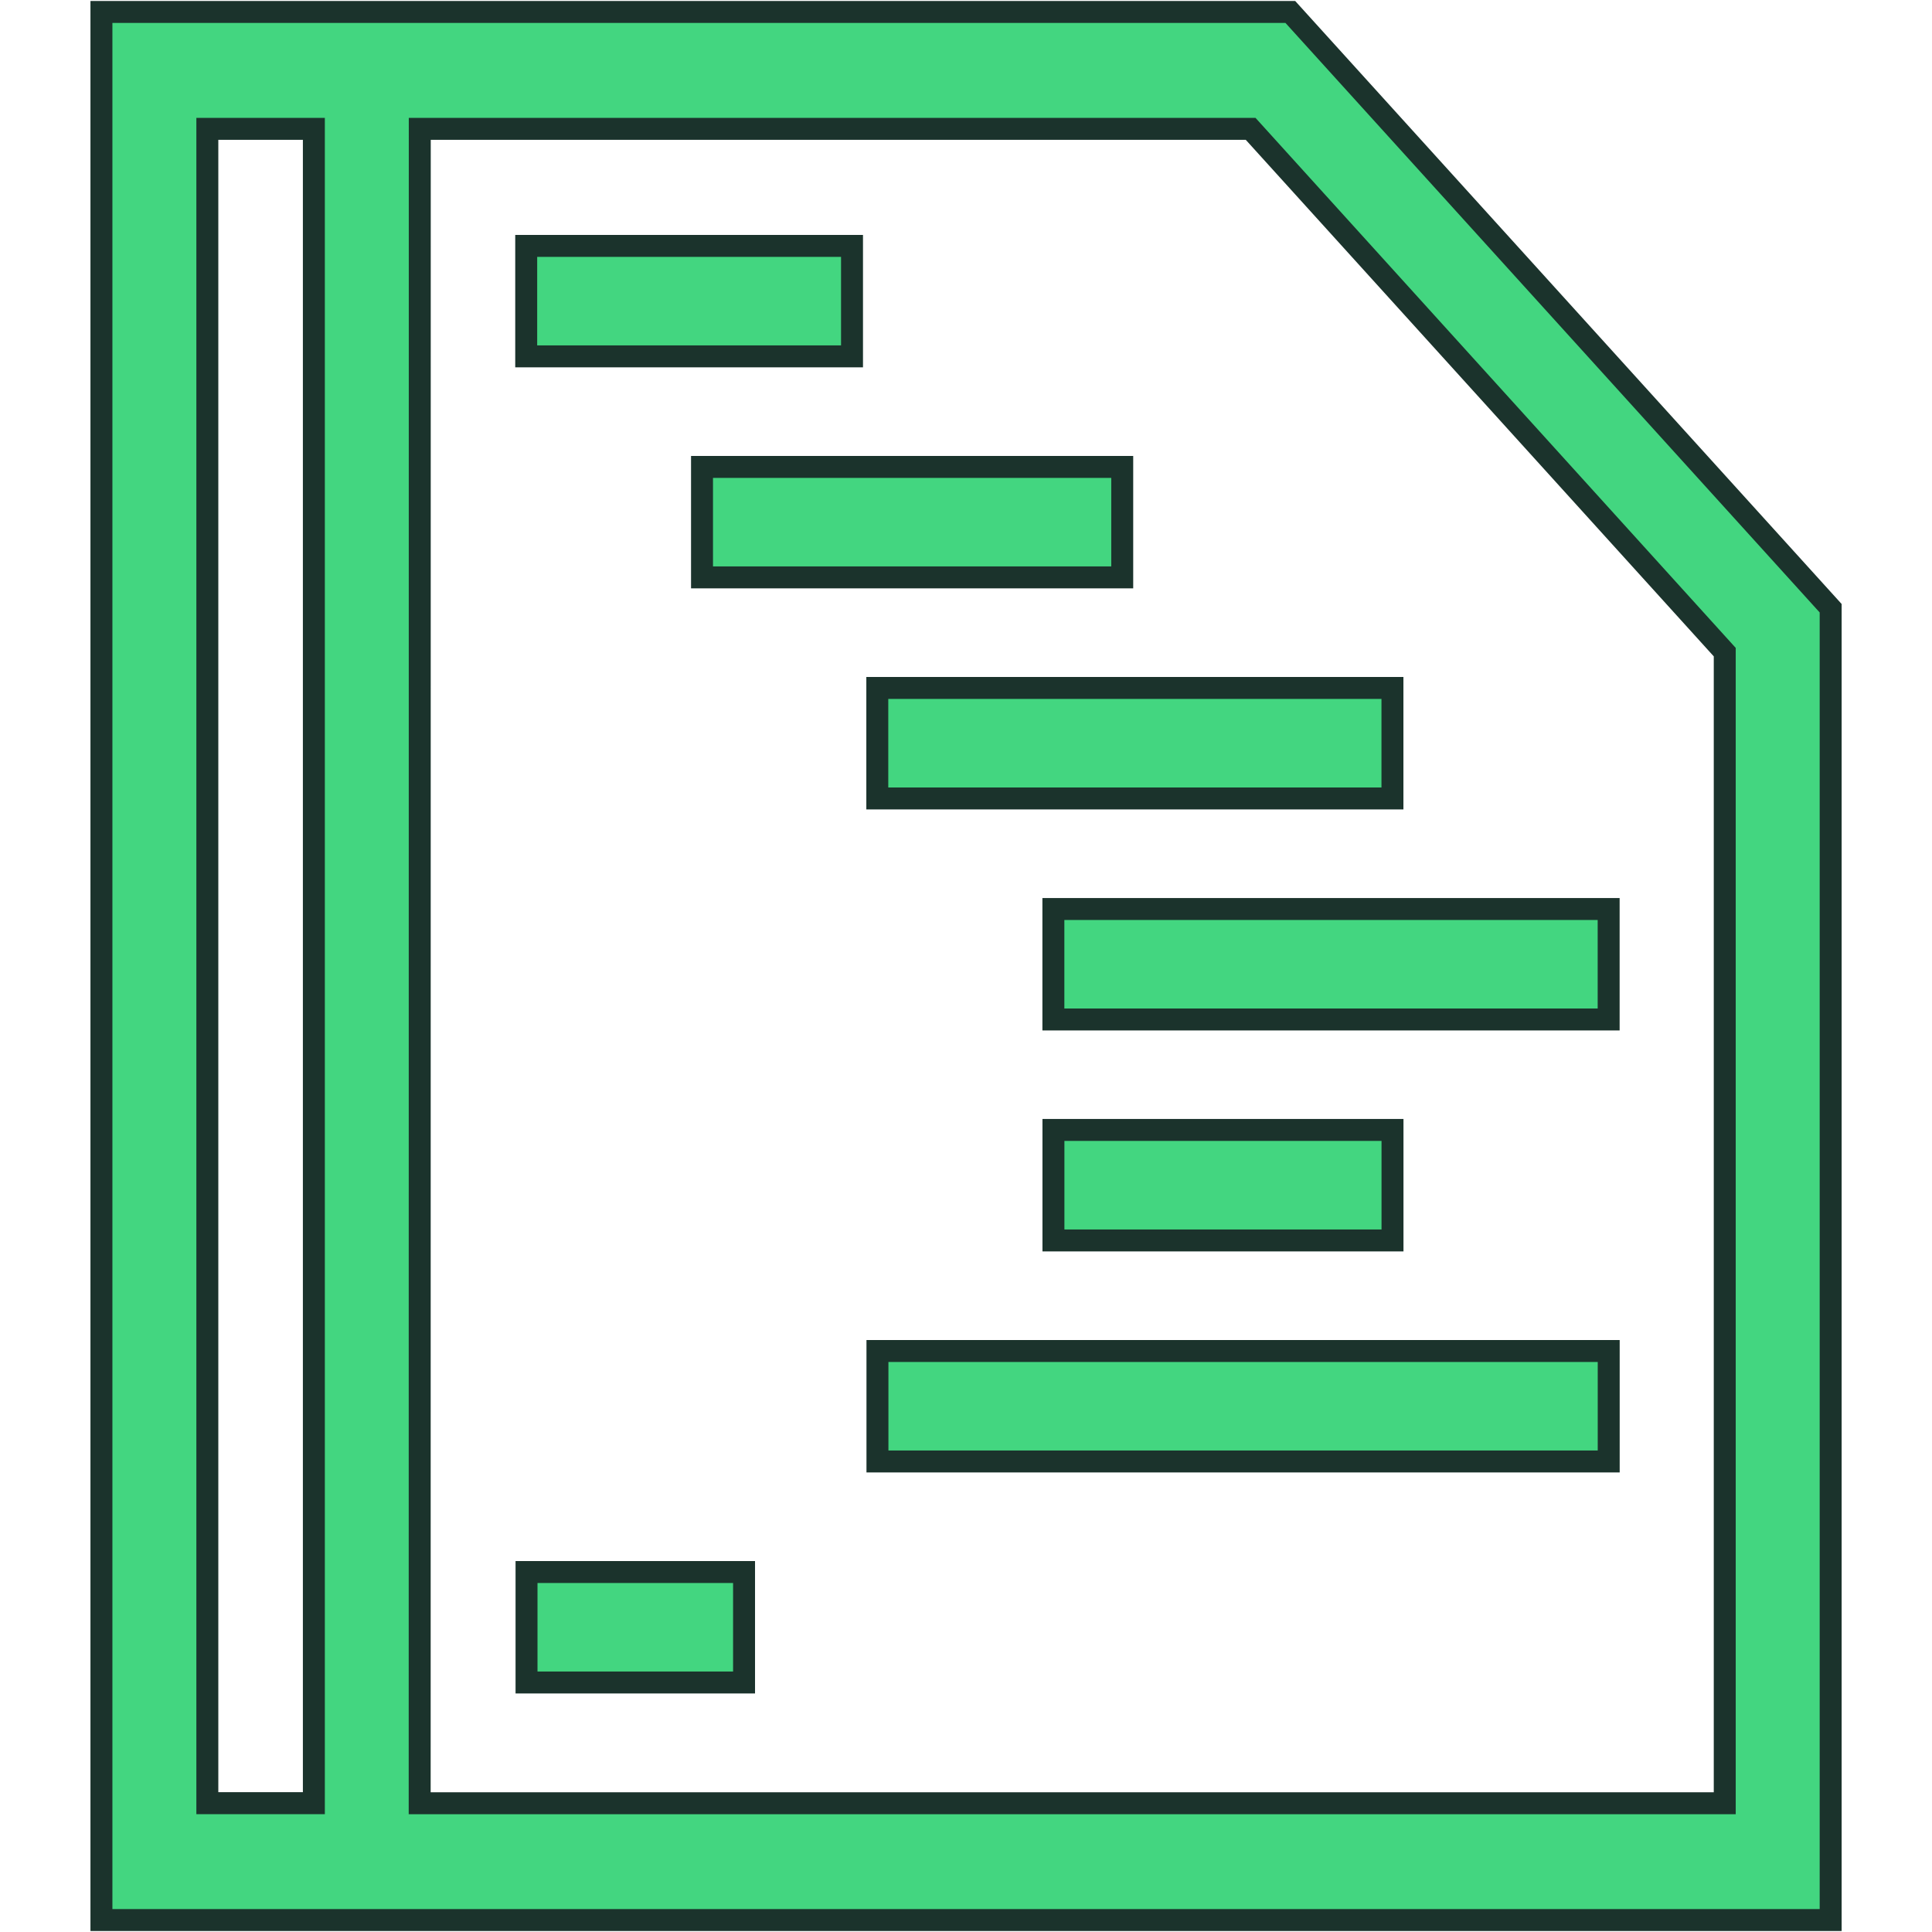
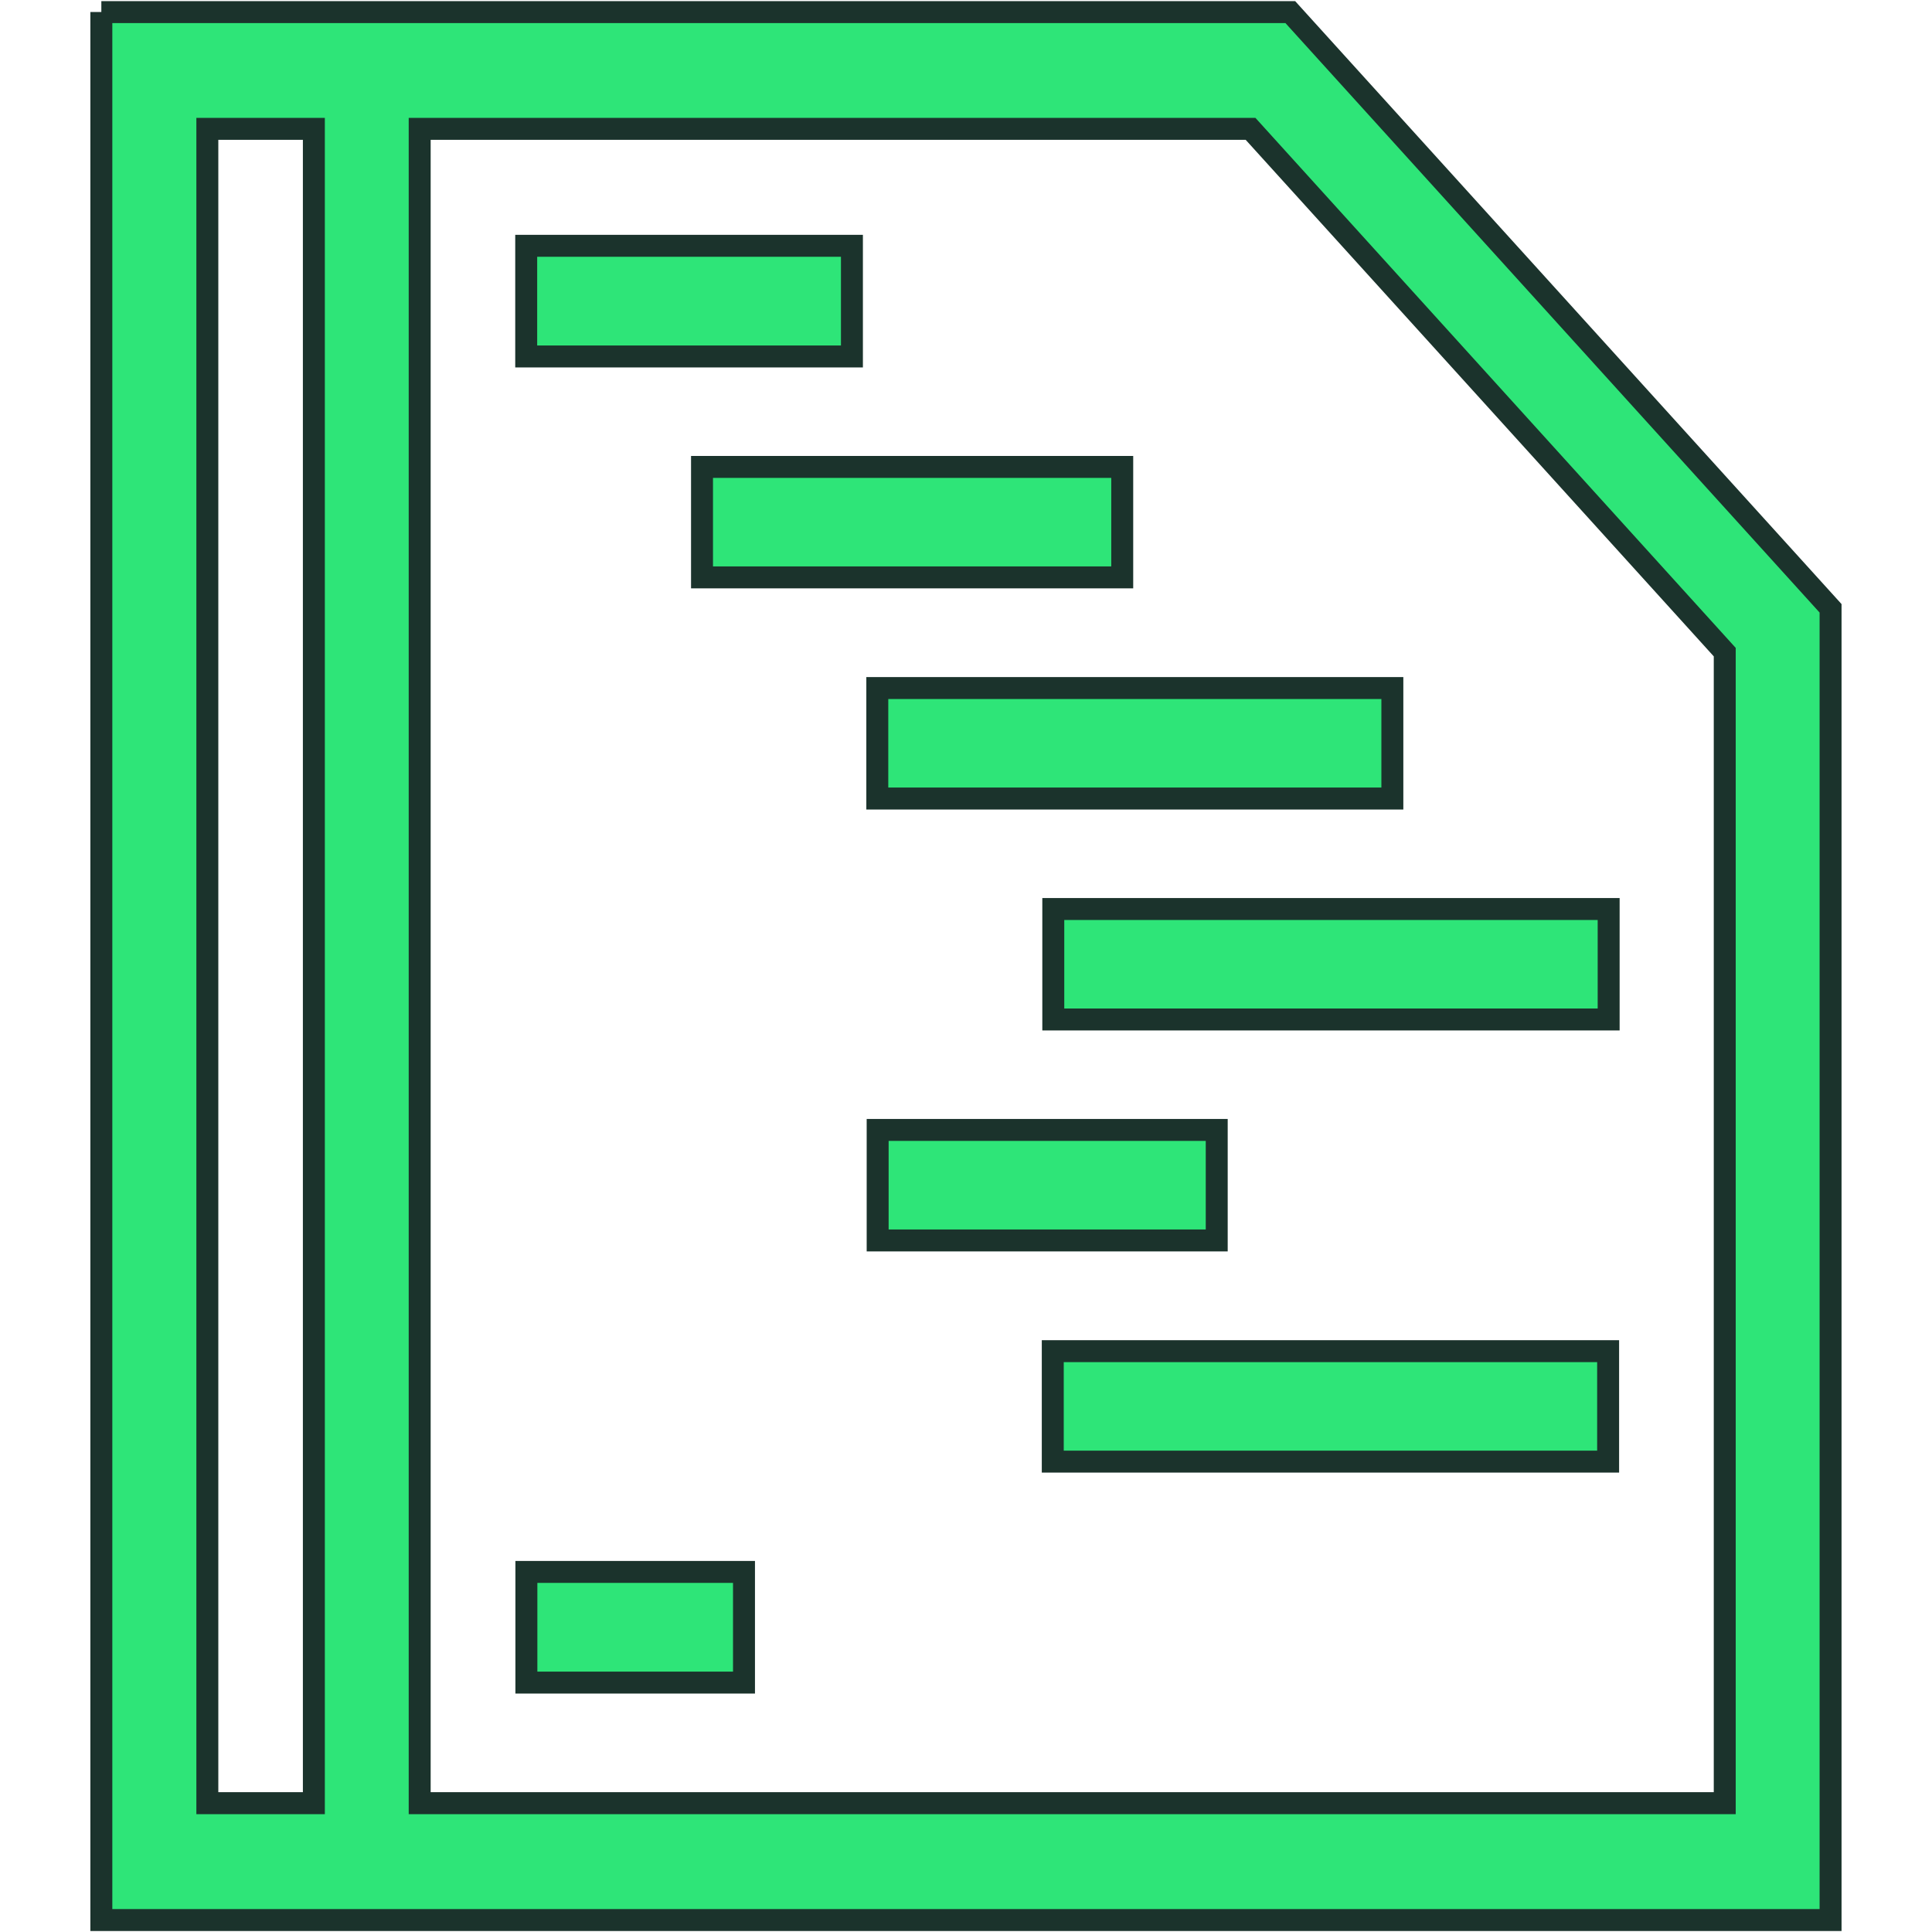
<svg xmlns="http://www.w3.org/2000/svg" width="22" height="22" version="1.1" viewBox="0 0 22 22">
-   <g>
-     <path d="m1.155 0.136v21.728h19.691v-14.938l-6.153-6.79zm1.206 1.331h1.213v19.066h-1.213zm2.419 0h9.461l5.399 5.959v13.108h-14.861zm1.212 1.333v1.258h3.71v-1.258zm2.002 2.517v1.258h4.785v-1.258zm1.996 2.517v1.258h5.866v-1.258zm2.005 2.517v1.258h6.323v-1.258zm6.36e-4 2.516v1.258h3.861v-1.258zm-2.004 2.517v1.258h8.327v-1.258zm-3.996 2.517v1.258h2.477v-1.258z" fill="#43d680" stroke="#1b332c" stroke-width=".25" />
-   </g>
+   <path d="m1.154 0.137v21.727h19.691v-14.937l-6.152-6.789h-13.539zm1.207 1.33h1.213v19.066h-1.213v-19.066zm2.418 0h9.461l5.4 5.959v13.107h-14.861v-19.066zm1.213 1.332v1.26h3.709v-1.26h-3.709zm2.002 2.518v1.258h4.785v-1.258h-4.785zm1.996 2.518v1.258h5.865v-1.258h-5.865zm2.004 2.516v1.258h6.324v-1.258h-6.324zm-2 2.516v1.258h3.861v-1.258h-3.861zm1.994 2.519v1.258h6.324v-1.258h-6.324zm-5.994 2.514v1.26h2.478v-1.26h-2.478z" fill="#2ee578" stroke="#1b332c" stroke-width=".25" />
</svg>
